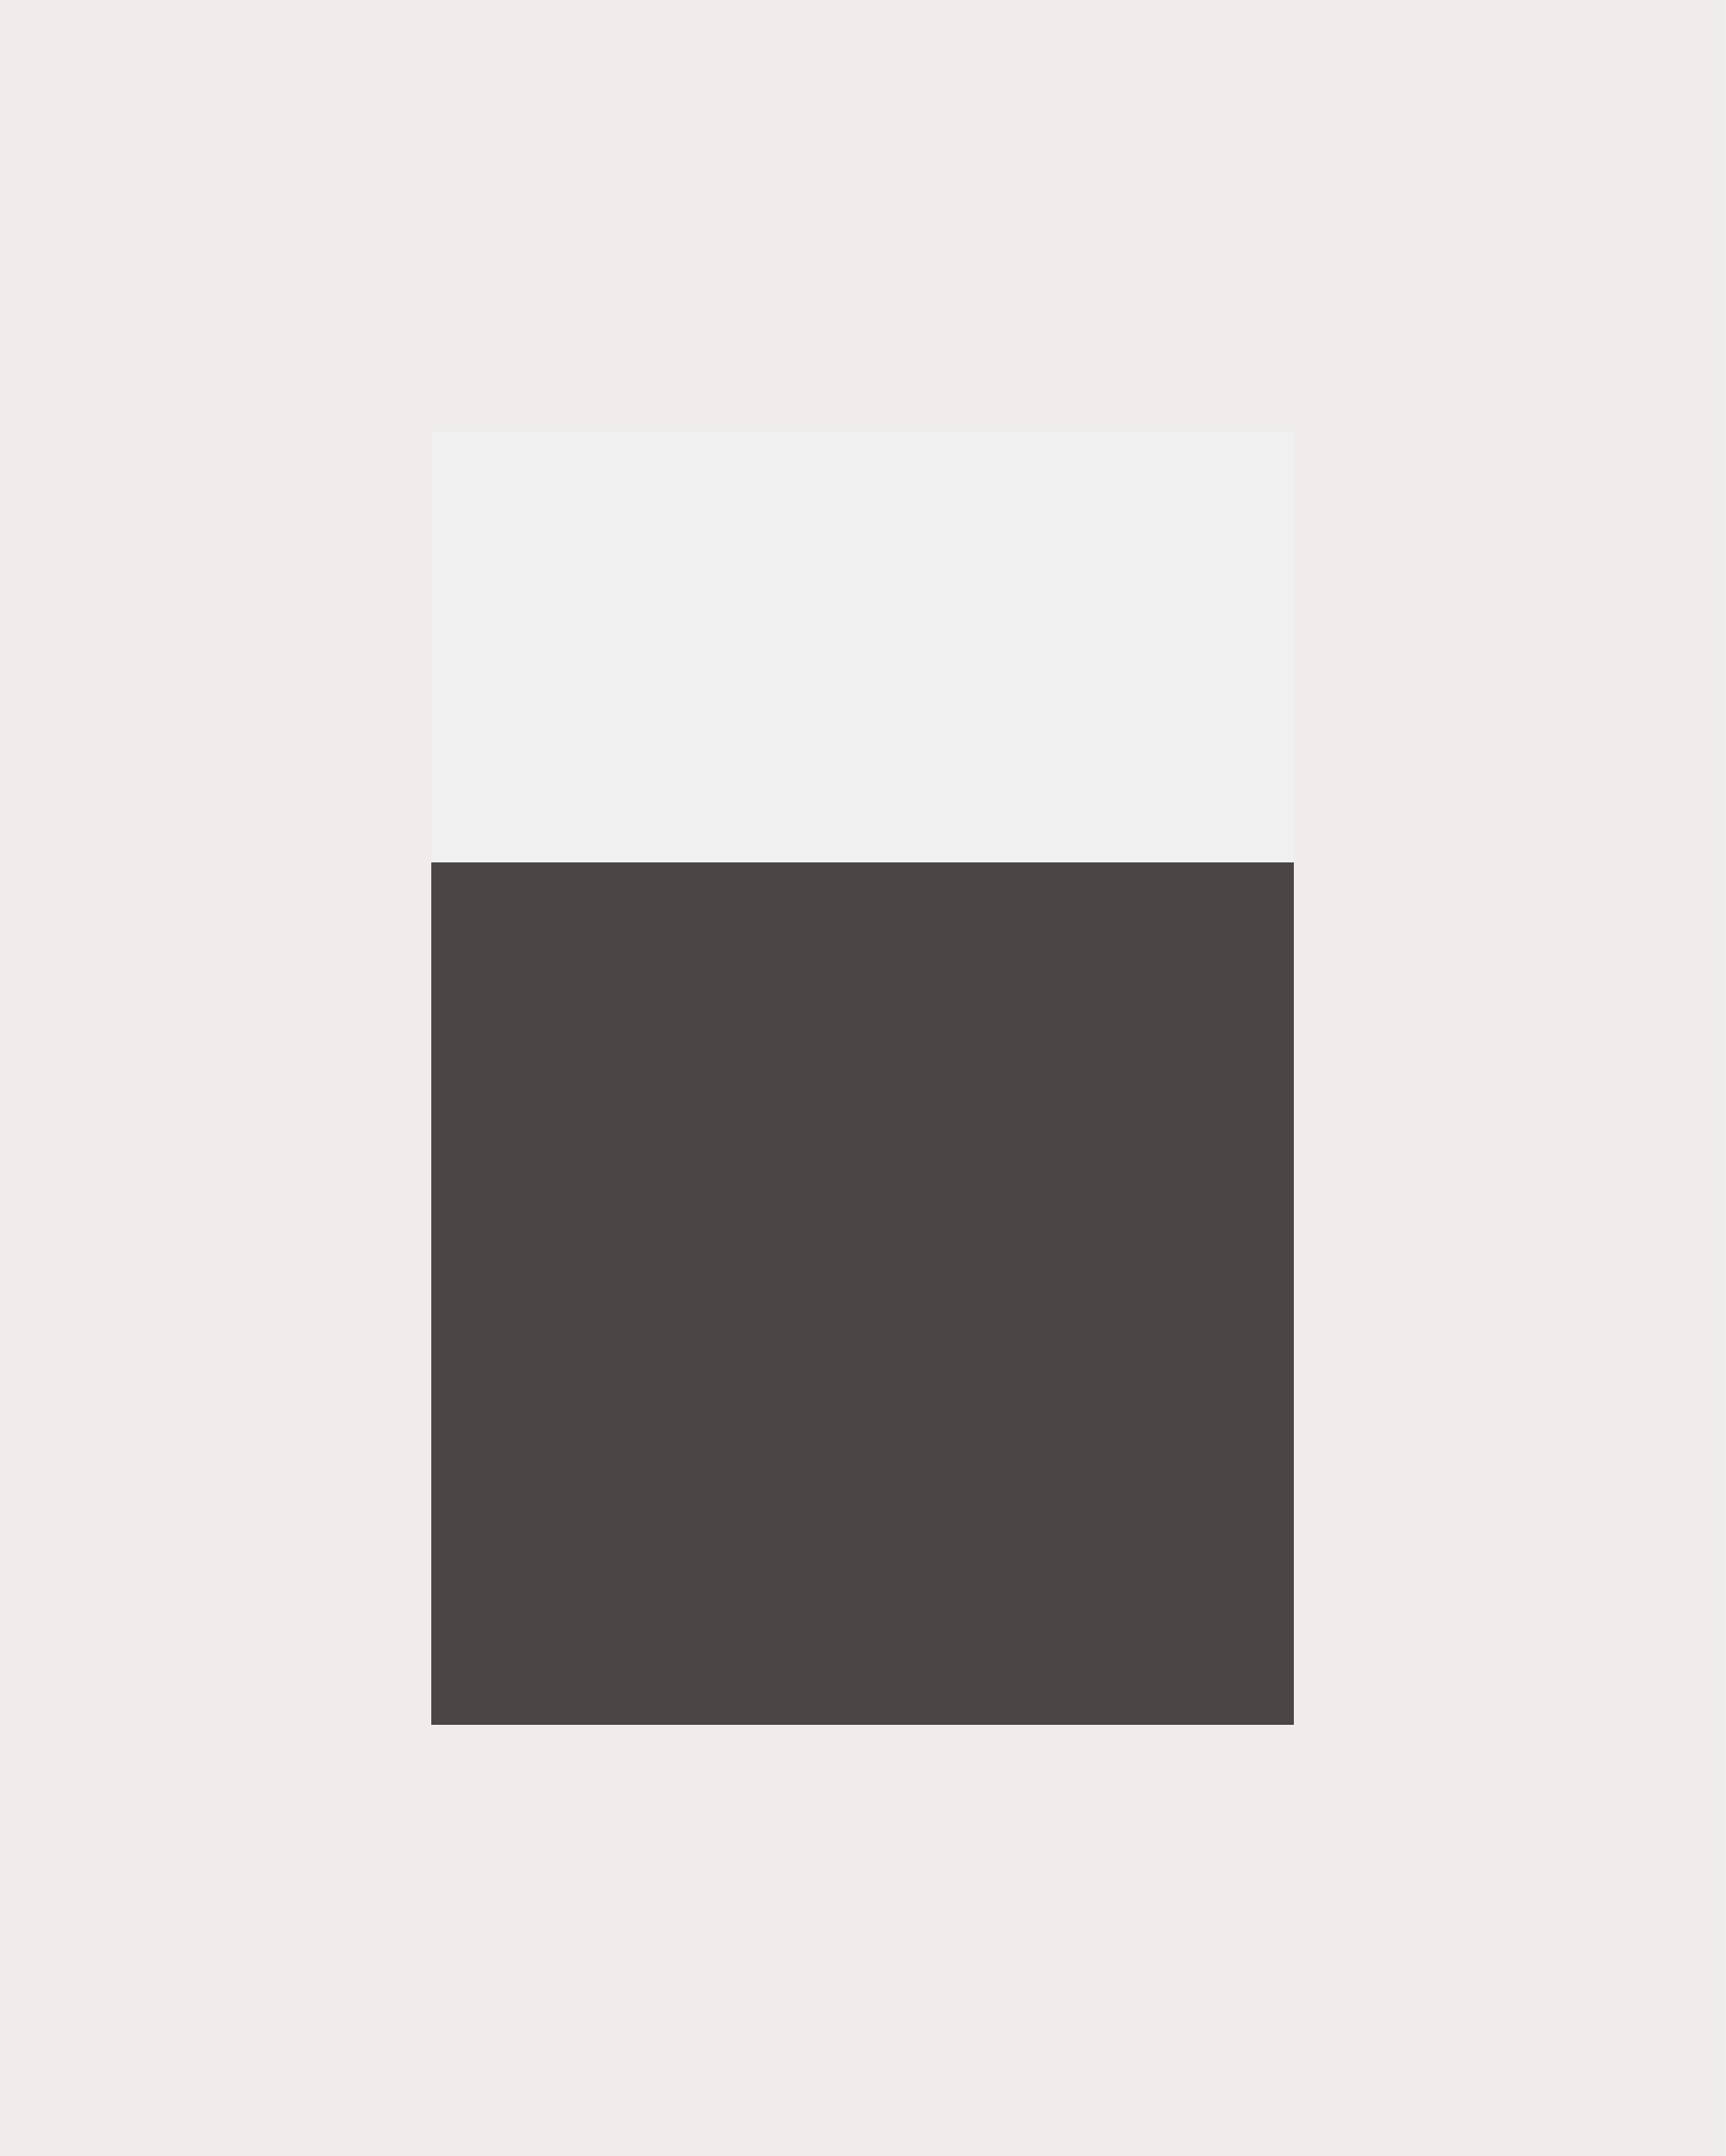
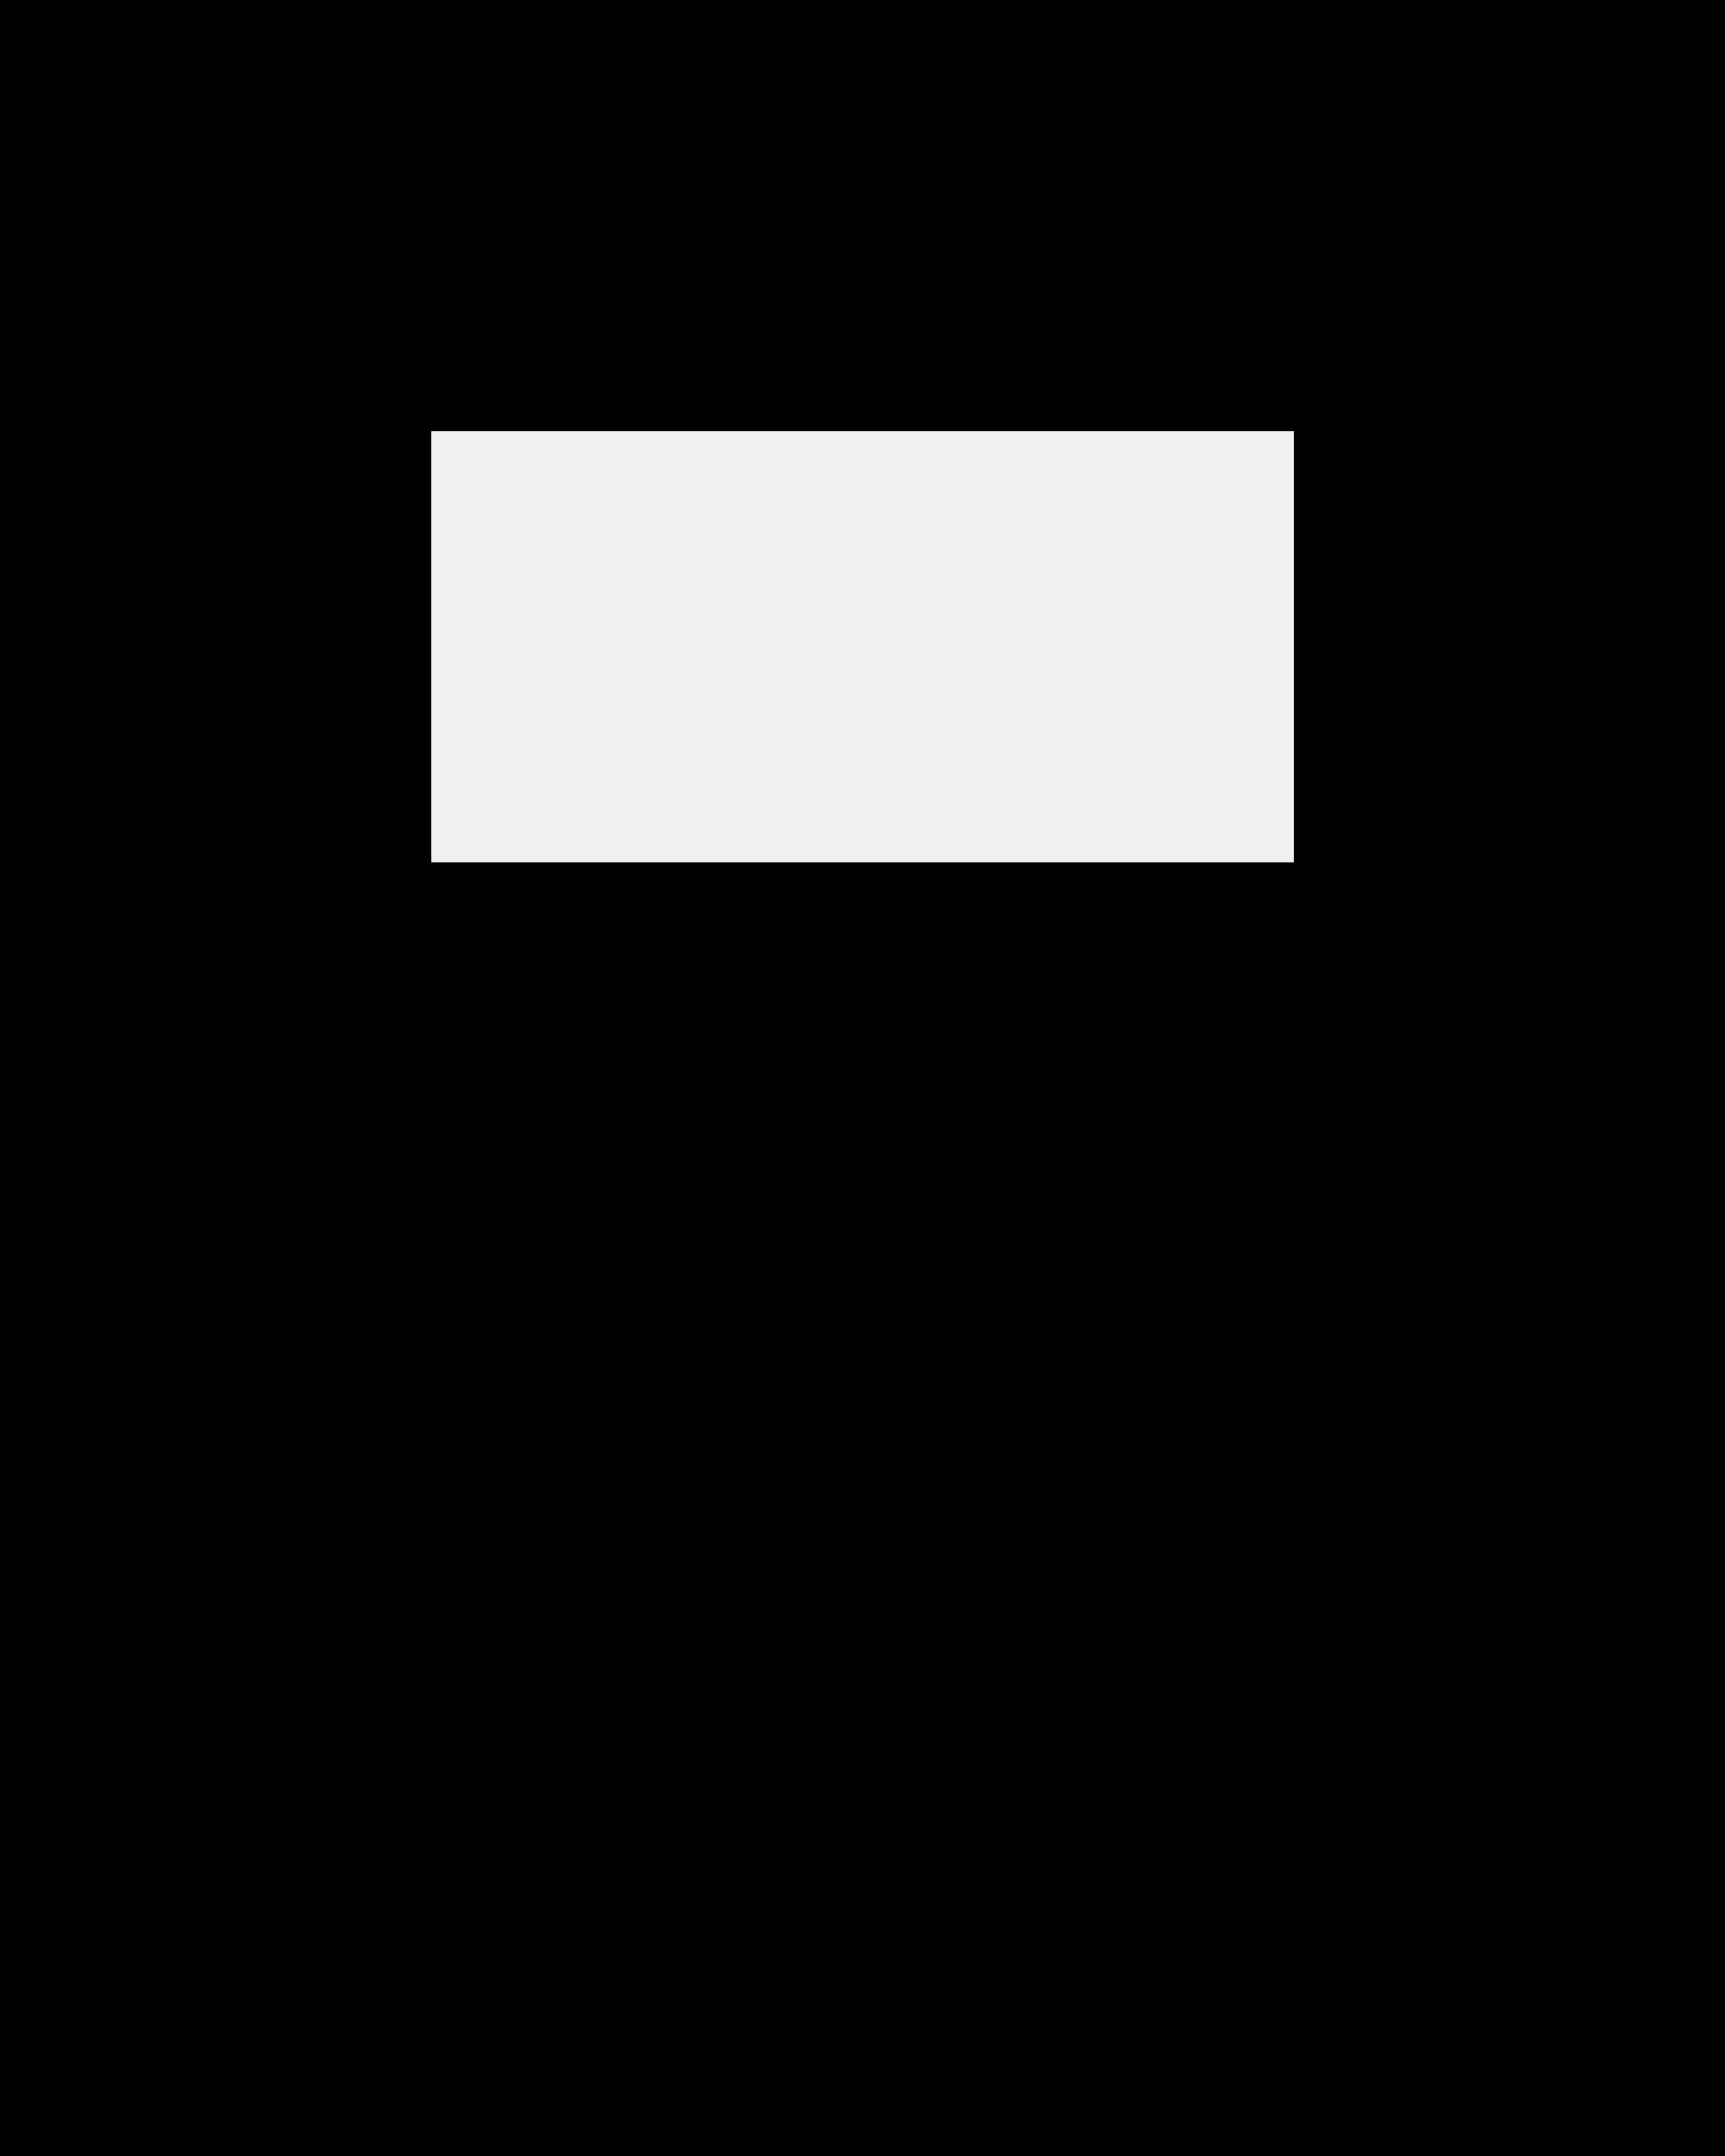
<svg xmlns="http://www.w3.org/2000/svg" width="240" height="300" viewBox="0 0 240 300" fill="none">
-   <g clip-path="url(#clip0_1401_86283)">
-     <mask id="mask0_1401_86283" style="mask-type:luminance" maskUnits="userSpaceOnUse" x="0" y="0" width="240" height="300">
+   <g clip-path="url(#clip0_1401_86274)">
+     <mask id="mask0_1401_86274" style="mask-type:luminance" maskUnits="userSpaceOnUse" x="0" y="0" width="240" height="300">
      <path d="M240 0H0V300H240V0Z" fill="white" />
    </mask>
-     <g mask="url(#mask0_1401_86283)">
-       <path d="M180 240H60V120H180V240Z" fill="#4B4646" />
-       <path d="M180 60H60V240H180V60ZM240 300H0V0H240V300Z" fill="#F1ECEC" />
+     <g mask="url(#mask0_1401_86274)">
+       <path d="M180 240H60V120H180V240Z" fill="currentColor" />
+       <path d="M180 60H60V240H180V60ZM240 300H0V0H240V300Z" fill="currentColor" />
    </g>
  </g>
  <defs>
-     <clipPath id="clip0_1401_86283">
+     <clipPath id="clip0_1401_86274">
      <rect width="240" height="300" fill="white" />
    </clipPath>
  </defs>
</svg>
